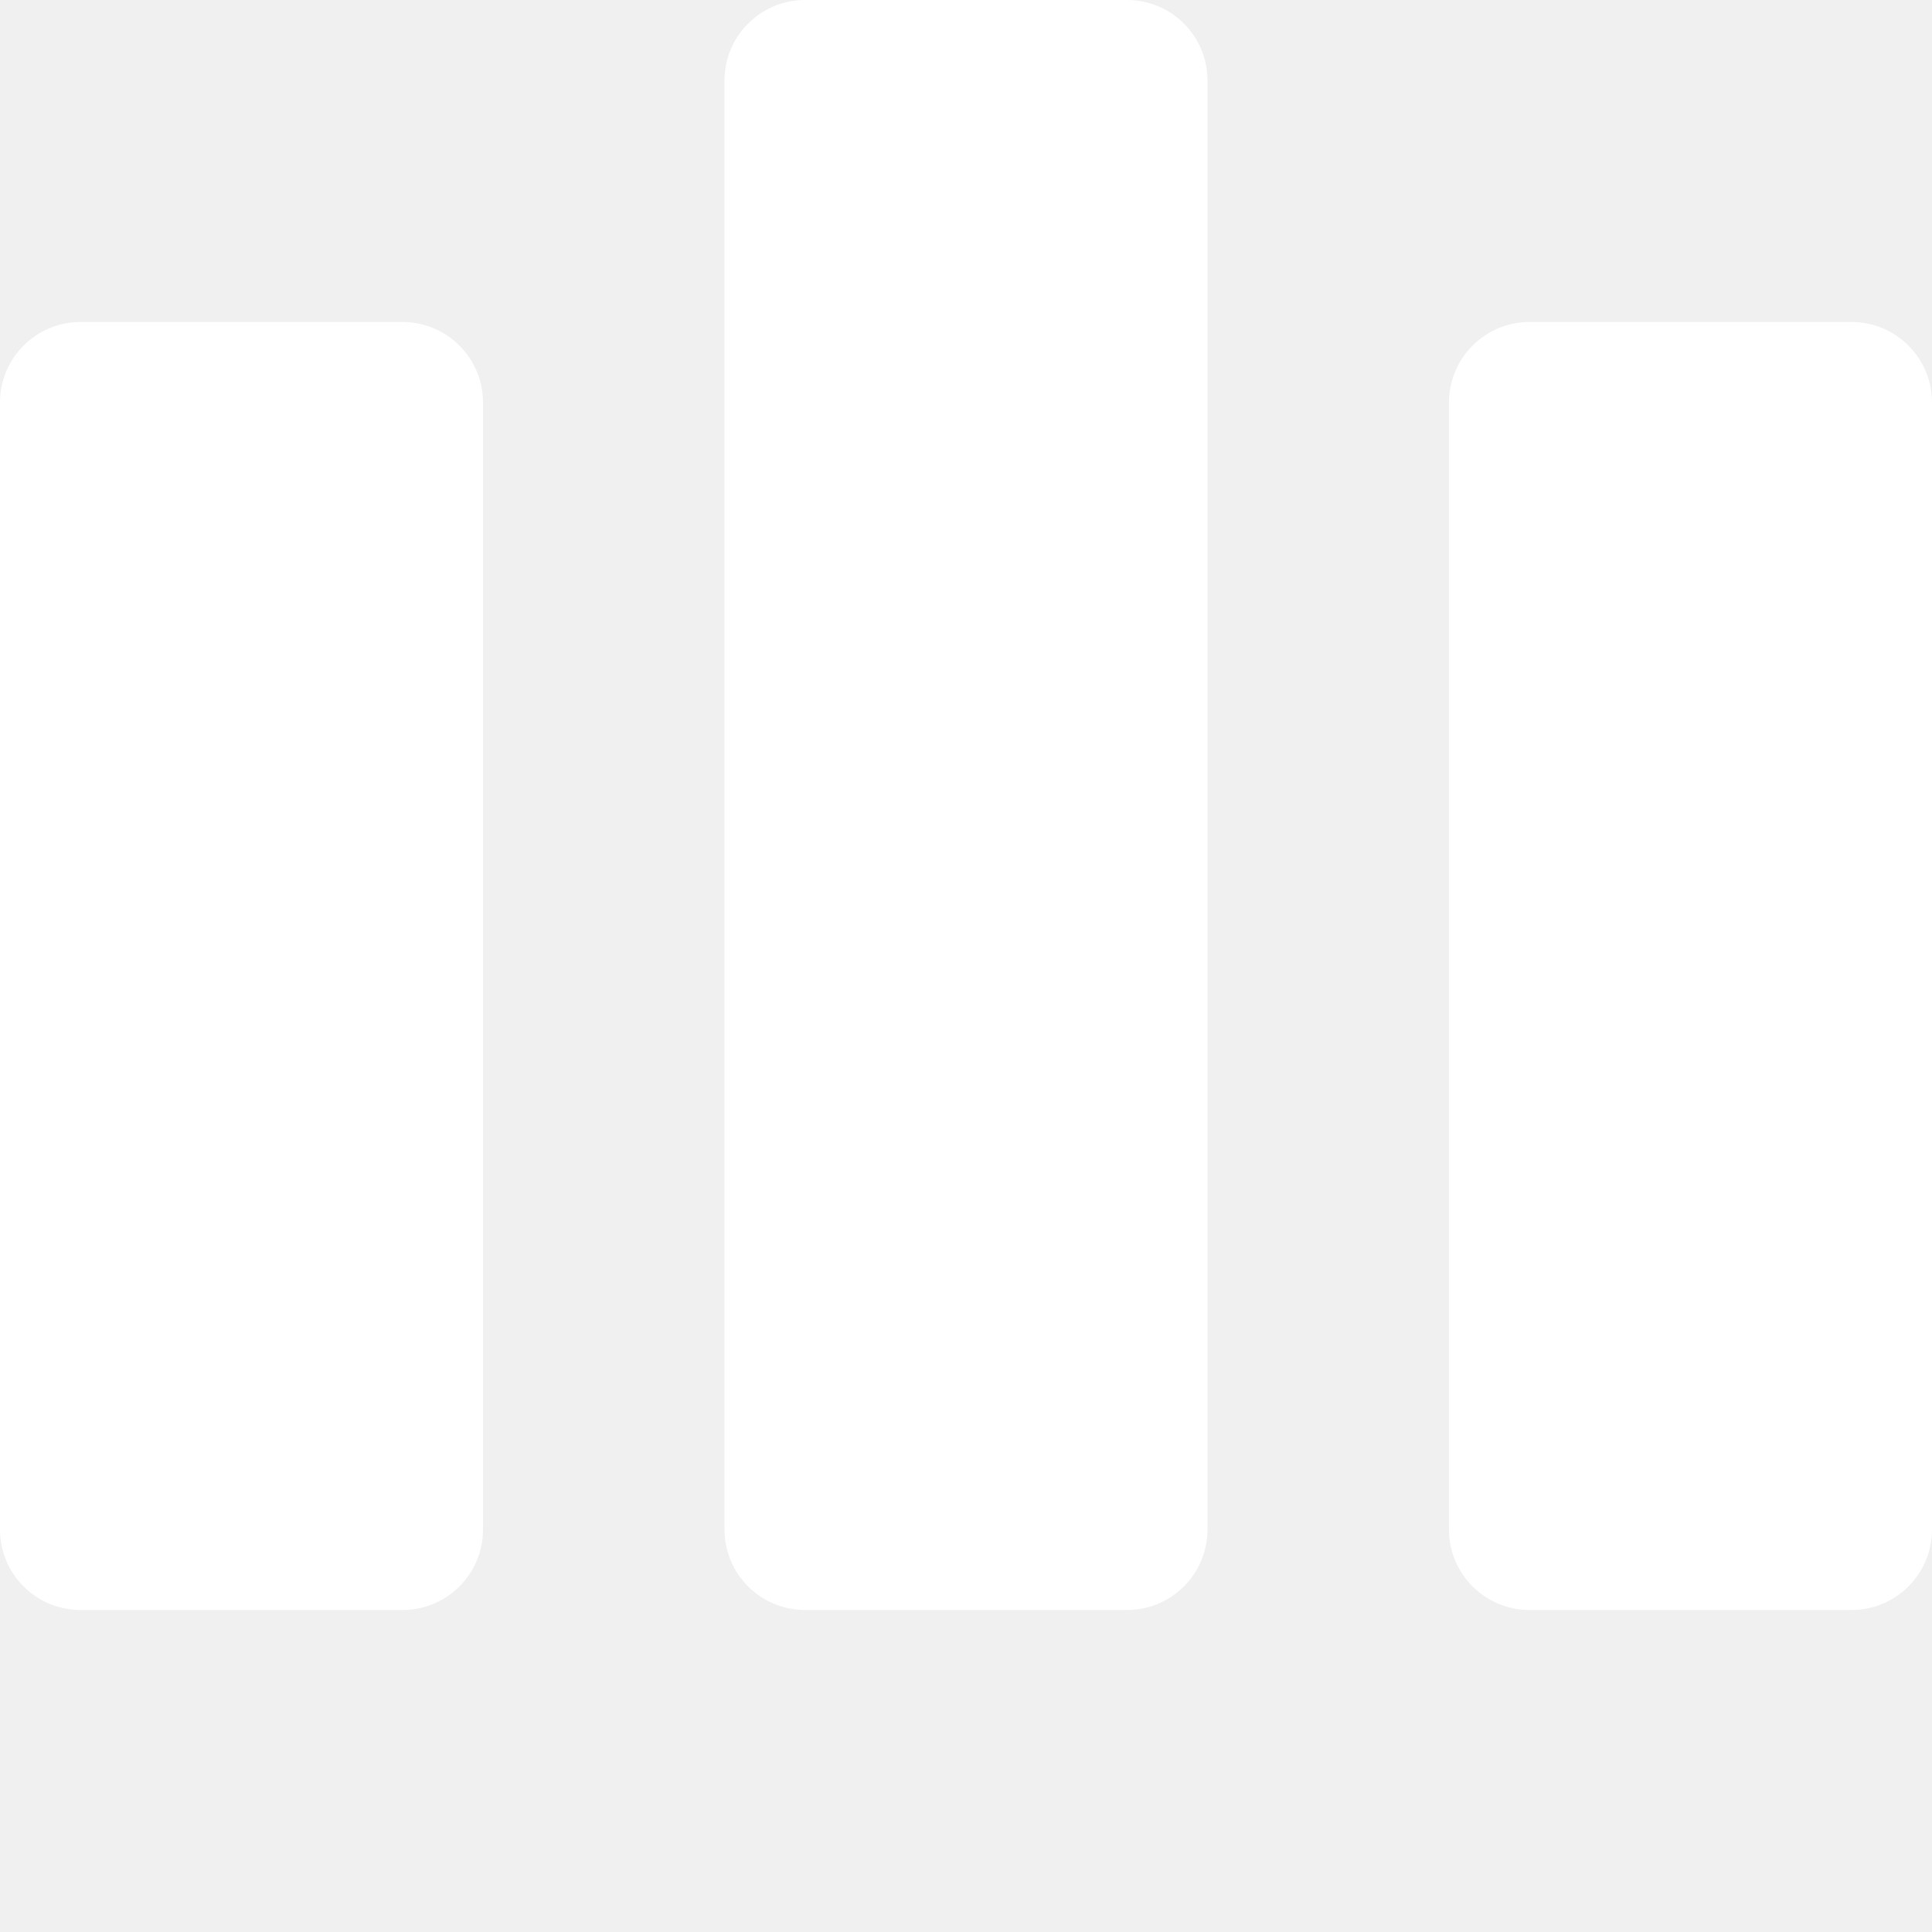
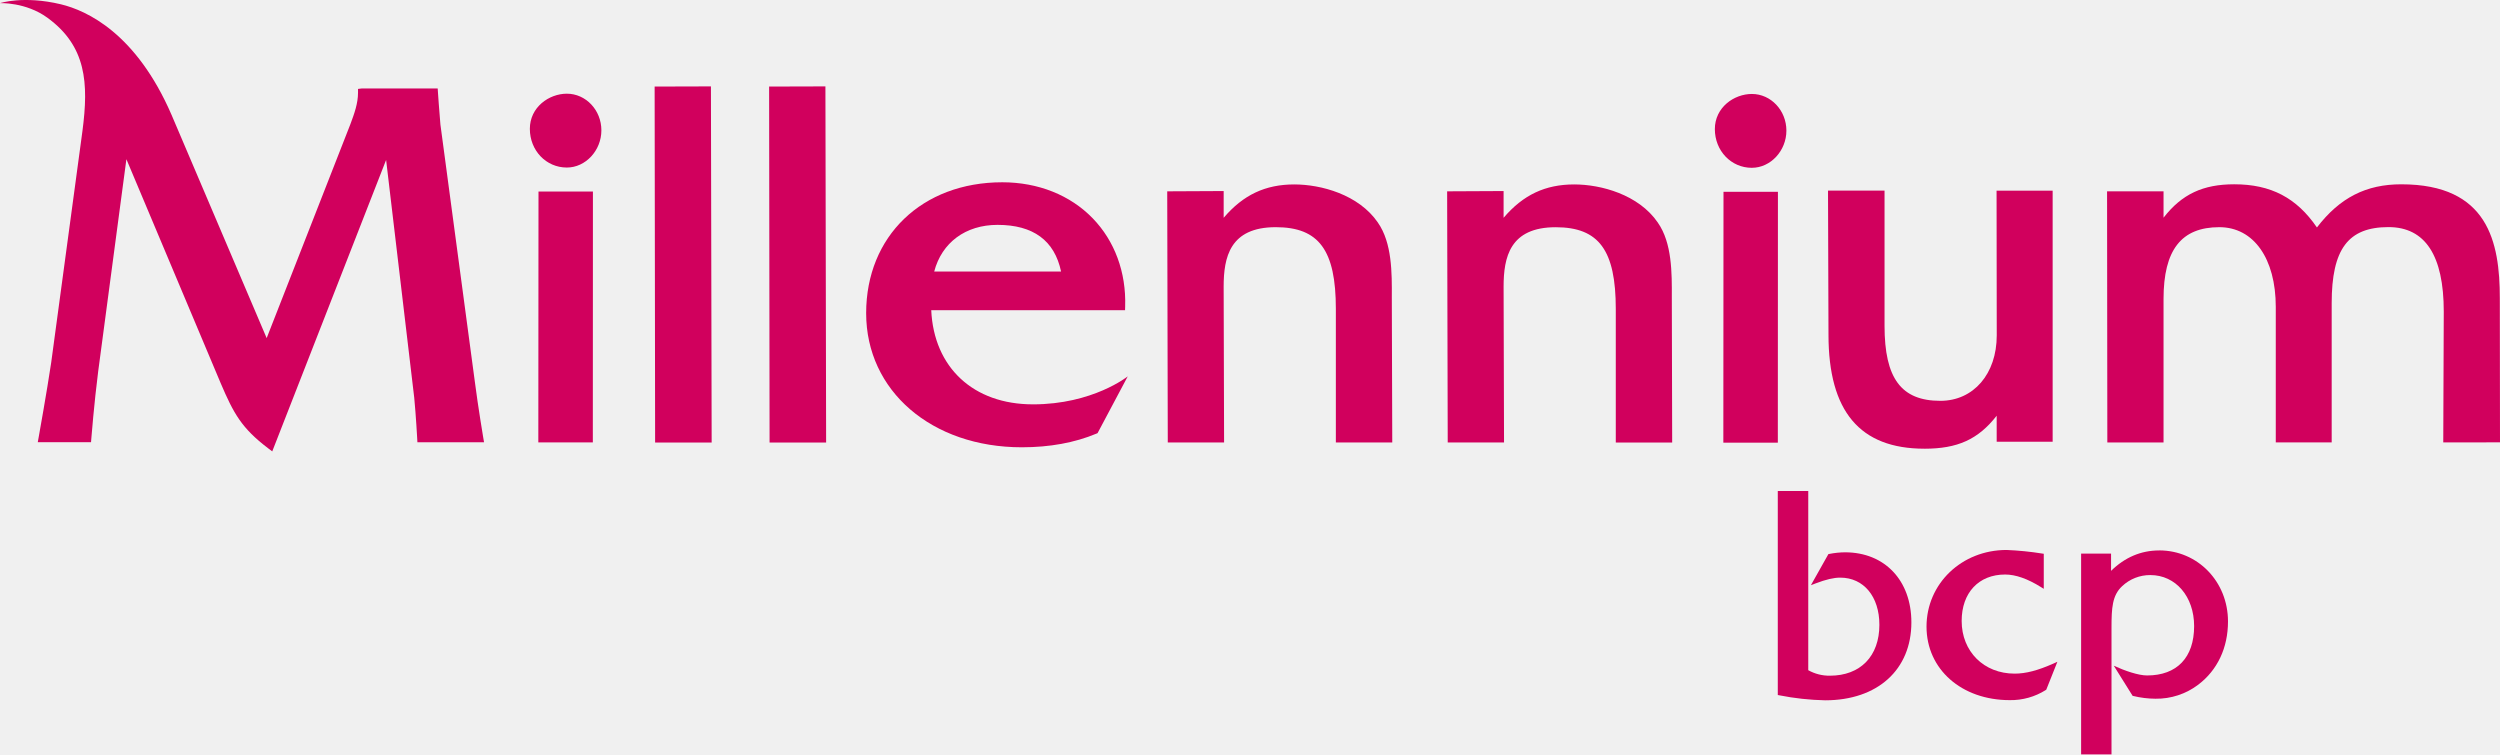
- <svg xmlns="http://www.w3.org/2000/svg" role="img" viewBox="0 0 24 24" fill="white">
-   <rect x="0" y="4" width="6" height="16" rx="1" />
-   <rect x="9" y="0" width="6" height="20" rx="1" />
-   <rect x="18" y="4" width="6" height="16" rx="1" />
+ <svg xmlns="http://www.w3.org/2000/svg" width="662.778" height="200" viewBox="0 0 662.778 200" fill="#d1005d" version="1.1" id="svg2677">
+   <defs id="defs2681" />
+   <g fill="#d1005d" id="g2675" transform="matrix(4.166871,0,0,4.166871,0,-0.00813806)">
+     <path d="M 30.219,24.346 28.021,7.928 C 27.952,7.171 27.864,5.875 27.863,5.861 L 27.847,5.629 H 23.027 l -0.249,0.031 v 0.249 c 0,0.654 -0.22,1.289 -0.483,1.989 L 16.966,21.513 10.917,7.316 C 8.668,2.114 5.523,0.673 3.873,0.275 1.494,-0.294 0,0.202 0,0.202 c 0,0 1.633,-0.076 3.008,0.922 2.491,1.809 2.637,4.162 2.239,7.201 L 3.257,23.071 c -0.264,1.781 -0.795,4.744 -0.801,4.773 l -0.053,0.293 h 3.389 l 0.018,-0.23 c 0,-0.022 0.183,-2.29 0.44,-4.301 l 1.792,-13.475 5.995,14.242 c 0.832,1.95 1.337,2.87 3.022,4.15 l 0.262,0.198 7.245,-18.544 1.789,15.13 c 0.108,1.123 0.189,2.582 0.189,2.596 l 0.013,0.236 h 4.24 L 30.746,27.846 C 30.743,27.828 30.419,25.897 30.219,24.346 Z" fill="#d1005d" id="path2645" />
+     <path d="M 45.232,5.499 45.278,28.156 H 41.681 L 41.65,5.509 Z" fill="#d1005d" id="path2647" />
+     <path d="m 48.934,5.509 0.029,22.648 H 52.561 L 52.516,5.499 Z" fill="#d1005d" id="path2649" />
+     <path d="m 122.44,28.551 c 2.099,0 3.414,-0.586 4.596,-2.099 v 1.655 h 3.561 V 12.135 h -3.568 l 0.011,9.203 c 0,2.453 -1.475,4.166 -3.588,4.166 -2.49,0 -3.551,-1.428 -3.551,-4.773 v -8.604 h -3.596 l 0.03,9.172 c 0,4.879 1.997,7.251 6.105,7.251 z" fill="#d1005d" id="path2651" />
+     <path d="m 65.719,25.729 c 3.816,0 6.033,-1.783 6.033,-1.783 l -1.921,3.614 -0.082,0.035 c -1.371,0.573 -2.964,0.865 -4.736,0.865 -5.738,0 -9.905,-3.589 -9.905,-8.533 0,-4.904 3.562,-8.328 8.66,-8.328 2.28,0 4.323,0.814 5.756,2.294 1.399,1.444 2.132,3.435 2.063,5.604 l -0.007,0.24 H 59.249 c 0.166,3.646 2.679,5.991 6.47,5.991 z m -6.282,-8.45 h 8.072 c -0.413,-1.972 -1.771,-2.97 -4.042,-2.97 -2.036,0 -3.548,1.13 -4.03,2.97 z" fill="#d1005d" id="path2653" />
+     <path d="m 34.25,28.149 h 3.468 l 0.006,-15.96 h -3.463 z" fill="#d1005d" id="path2655" />
+     <path d="m 36.065,5.963 c -1.132,0 -2.354,0.855 -2.354,2.236 0,1.381 1.034,2.463 2.354,2.463 1.191,0 2.197,-1.083 2.197,-2.368 0,-1.284 -0.986,-2.331 -2.197,-2.331 z" fill="#d1005d" id="path2657" />
+     <path d="m 111.46,10.678 c 1.191,0 2.197,-1.083 2.197,-2.366 0,-1.283 -0.986,-2.332 -2.197,-2.332 -1.133,0 -2.355,0.855 -2.355,2.236 0,1.381 1.035,2.463 2.355,2.463 z" fill="#d1005d" id="path2659" />
+     <path d="m 159.059,28.146 -0.012,-9.167 c 0,-3.586 -0.744,-7.251 -6.27,-7.251 -2.24,0 -3.909,0.849 -5.366,2.746 -1.295,-1.893 -2.932,-2.747 -5.263,-2.747 -1.98,0 -3.331,0.625 -4.496,2.126 v -1.677 h -3.593 l 0.017,15.979 h 3.576 v -9.133 c 0,-3.115 1.128,-4.566 3.551,-4.566 2.18,0 3.59,1.991 3.59,5.074 v 8.617 h 3.557 V 19.289 c 0,-3.438 1.046,-4.838 3.615,-4.838 2.336,0 3.516,1.808 3.516,5.374 l -0.032,8.325 z" fill="#d1005d" id="path2661" />
+     <path d="m 87.67,14.168 c -1.225,-1.794 -3.632,-2.432 -5.321,-2.432 -1.839,0 -3.251,0.661 -4.495,2.123 v -1.702 l -3.591,0.018 0.035,15.979 h 3.583 l -0.028,-9.913 c 0,-1.872 0.394,-3.785 3.315,-3.785 2.751,0 3.824,1.466 3.824,5.204 v 8.494 h 3.589 l -0.029,-9.243 c 0.009,-1.539 0.019,-3.451 -0.883,-4.742 z" fill="#d1005d" id="path2663" />
+     <path d="m 109.645,28.165 h 3.467 l 0.006,-15.96 h -3.463 z" fill="#d1005d" id="path2665" />
+     <path d="m 105.48,14.168 c -1.225,-1.794 -3.632,-2.432 -5.321,-2.432 -1.84,0 -3.251,0.661 -4.495,2.123 v -1.702 l -3.592,0.018 0.037,15.979 h 3.583 l -0.028,-9.91 c 0,-1.872 0.394,-3.785 3.315,-3.785 2.751,0 3.823,1.466 3.823,5.204 v 8.494 h 3.588 l -0.023,-9.246 c 0.007,-1.539 0.017,-3.451 -0.888,-4.742 z" fill="#d1005d" id="path2667" />
+     <path d="m 117.389,35.142 c -0.338,0.003 -0.675,0.037 -1.007,0.104 l -0.053,0.01 -1.113,1.979 0.303,-0.116 c 0.652,-0.249 1.149,-0.366 1.563,-0.366 1.493,0 2.491,1.206 2.491,3.001 0,1.997 -1.207,3.238 -3.15,3.238 -0.481,0.006 -0.955,-0.114 -1.375,-0.349 V 31.241 h -1.939 v 12.981 l 0.097,0.018 c 0.961,0.191 1.936,0.297 2.915,0.318 3.335,0 5.488,-1.945 5.488,-4.958 0,-2.667 -1.696,-4.458 -4.22,-4.458 z" fill="#d1005d" id="path2669" />
+     <path d="m 128.177,42.861 c -1.957,0 -3.369,-1.41 -3.369,-3.351 0,-1.796 1.085,-2.955 2.766,-2.955 0.663,0 1.431,0.268 2.278,0.799 l 0.18,0.111 v -2.23 l -0.101,-0.015 c -0.75,-0.12 -1.507,-0.196 -2.266,-0.227 -2.856,0 -5.093,2.143 -5.093,4.879 0,2.709 2.227,4.675 5.296,4.675 0.81,0.013 1.605,-0.21 2.29,-0.642 l 0.032,-0.021 0.709,-1.778 -0.263,0.119 c -0.982,0.434 -1.742,0.636 -2.459,0.636 z" fill="#d1005d" id="path2671" />
+     <path d="m 137.373,35.023 c -1.156,0 -2.183,0.44 -3.06,1.3 v -1.097 h -1.905 v 12.773 h 1.934 v -8.063 c 0,-1.253 0.045,-2.052 0.675,-2.639 0.486,-0.459 1.13,-0.712 1.798,-0.707 1.611,0 2.783,1.368 2.783,3.25 0,1.994 -1.091,3.137 -2.993,3.137 -0.55,0 -1.409,-0.293 -2.119,-0.62 l 1.199,1.917 0.044,0.01 c 0.461,0.112 0.933,0.17 1.407,0.173 0.984,0.015 1.944,-0.3 2.728,-0.896 1.219,-0.925 1.889,-2.345 1.889,-4.017 0,-2.535 -1.923,-4.524 -4.38,-4.524 z" fill="#d1005d" id="path2673" />
+   </g>
</svg>
